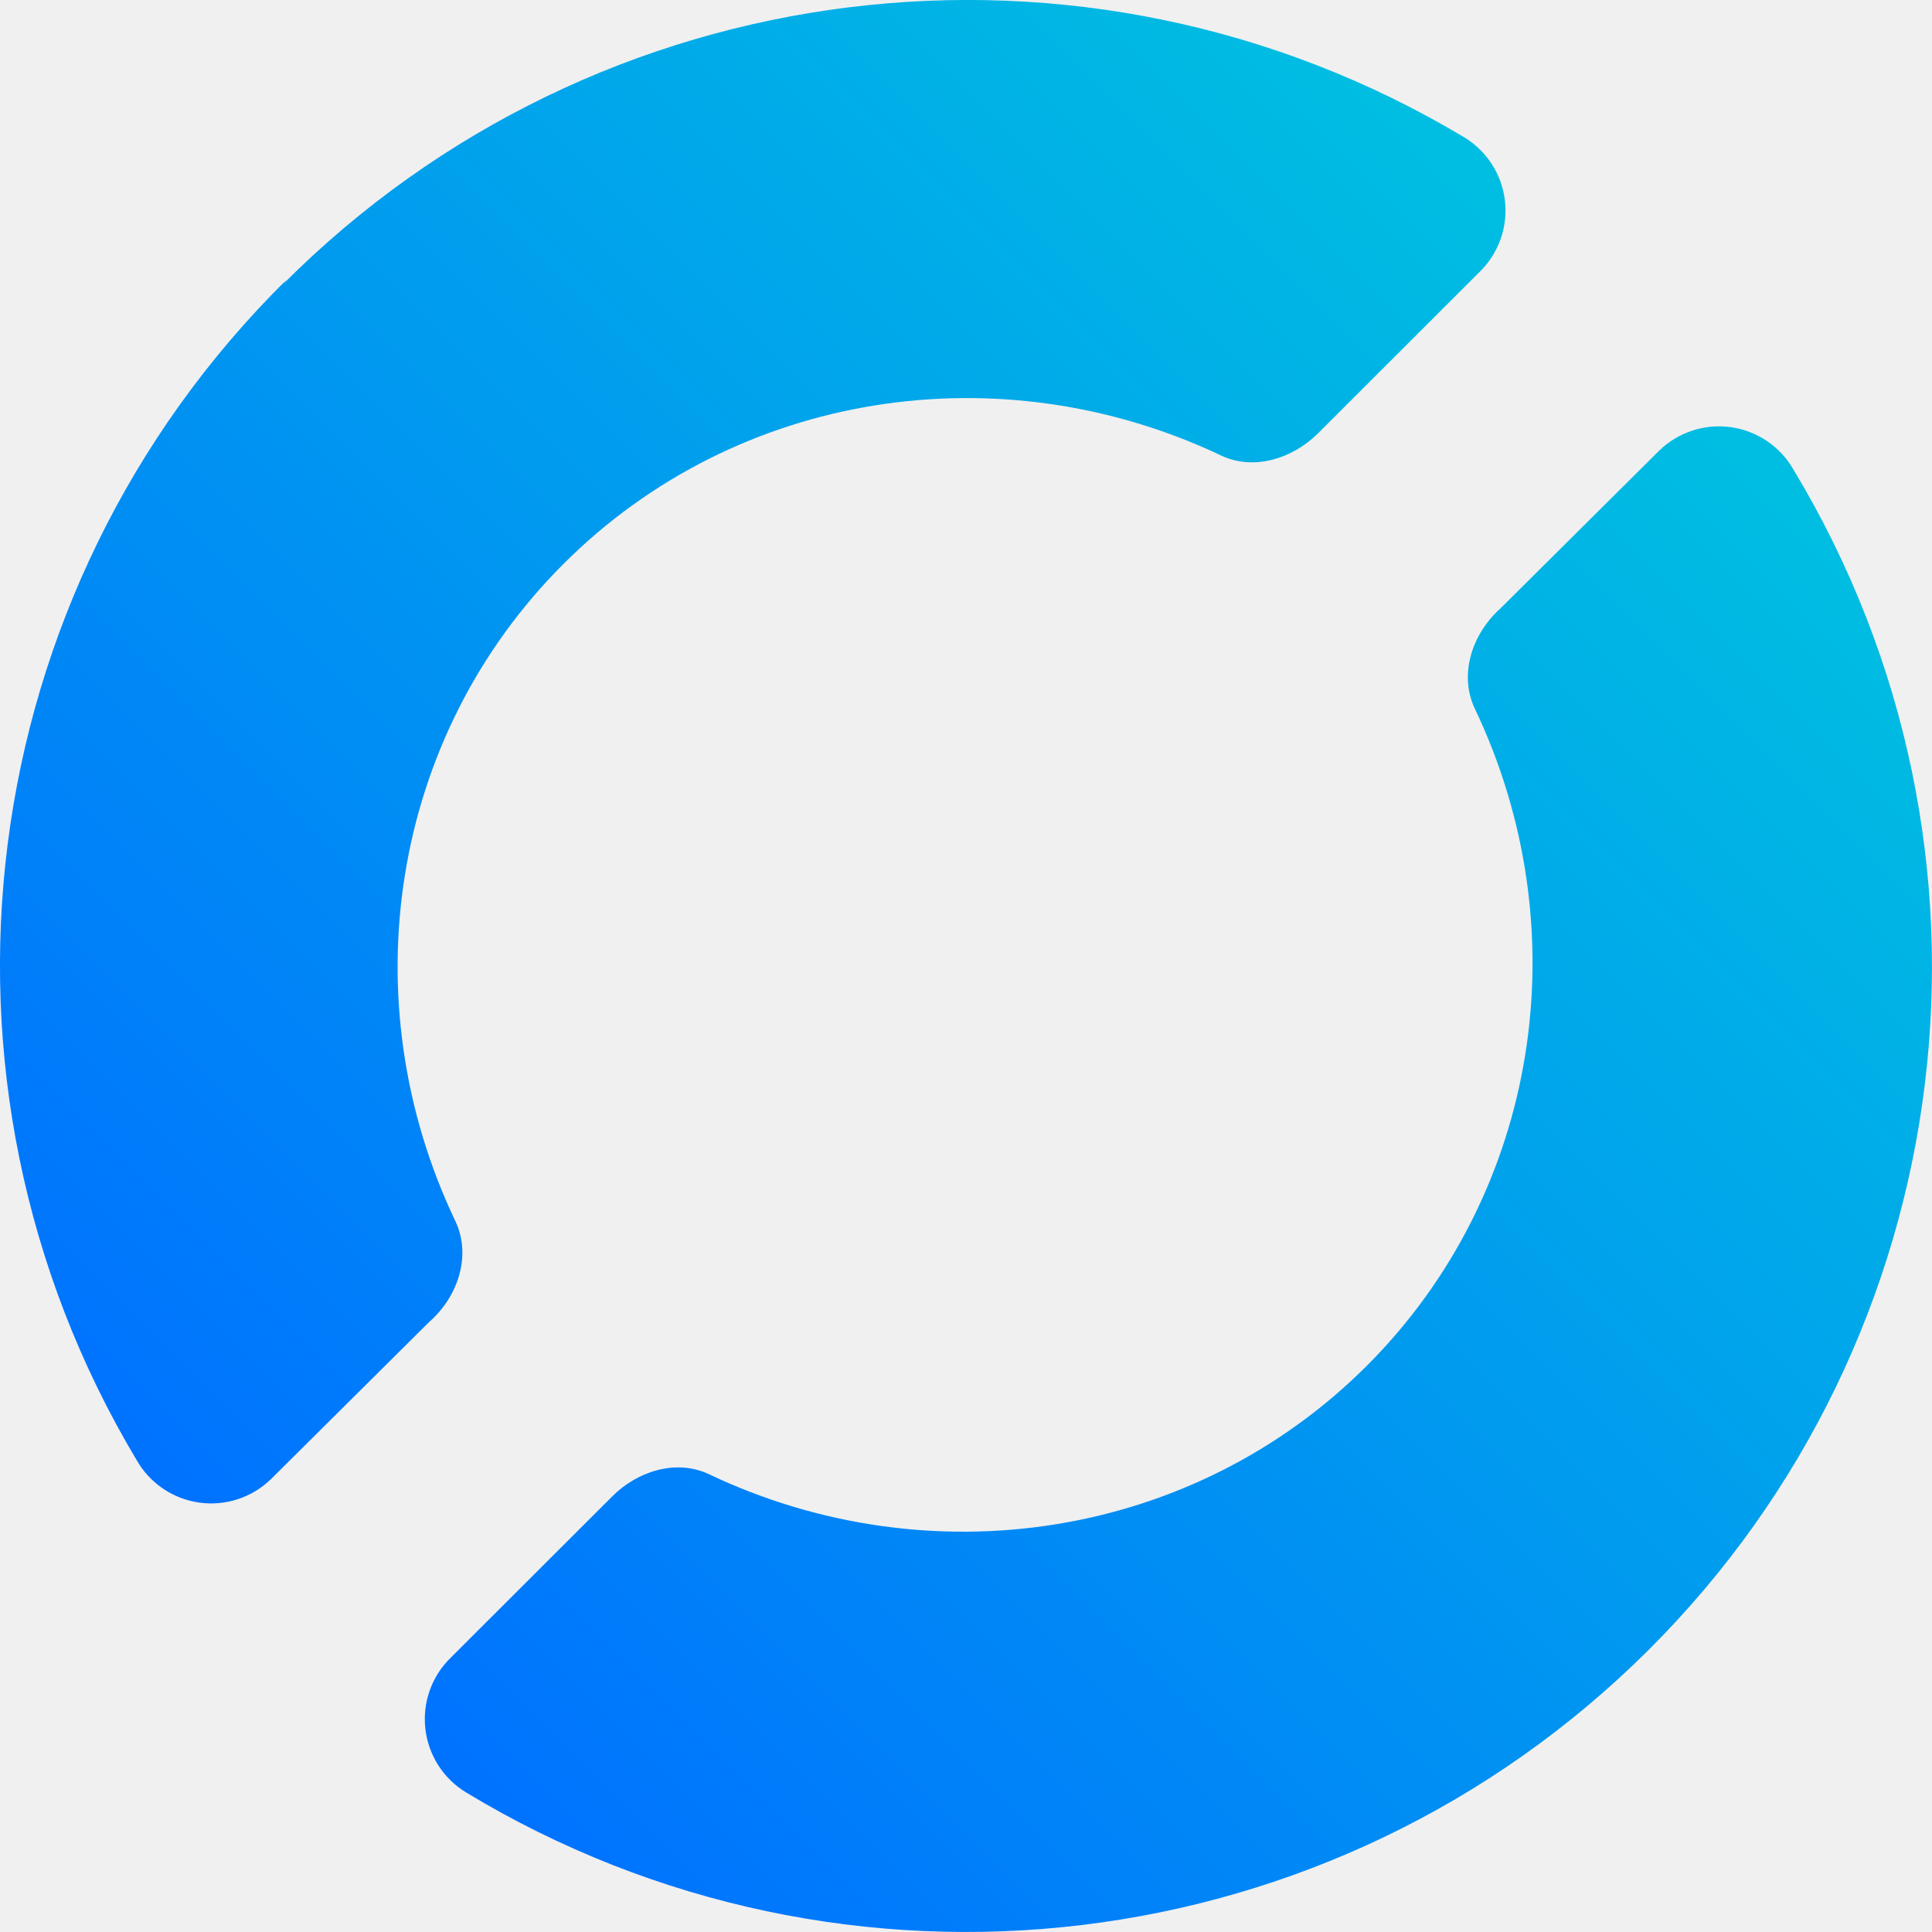
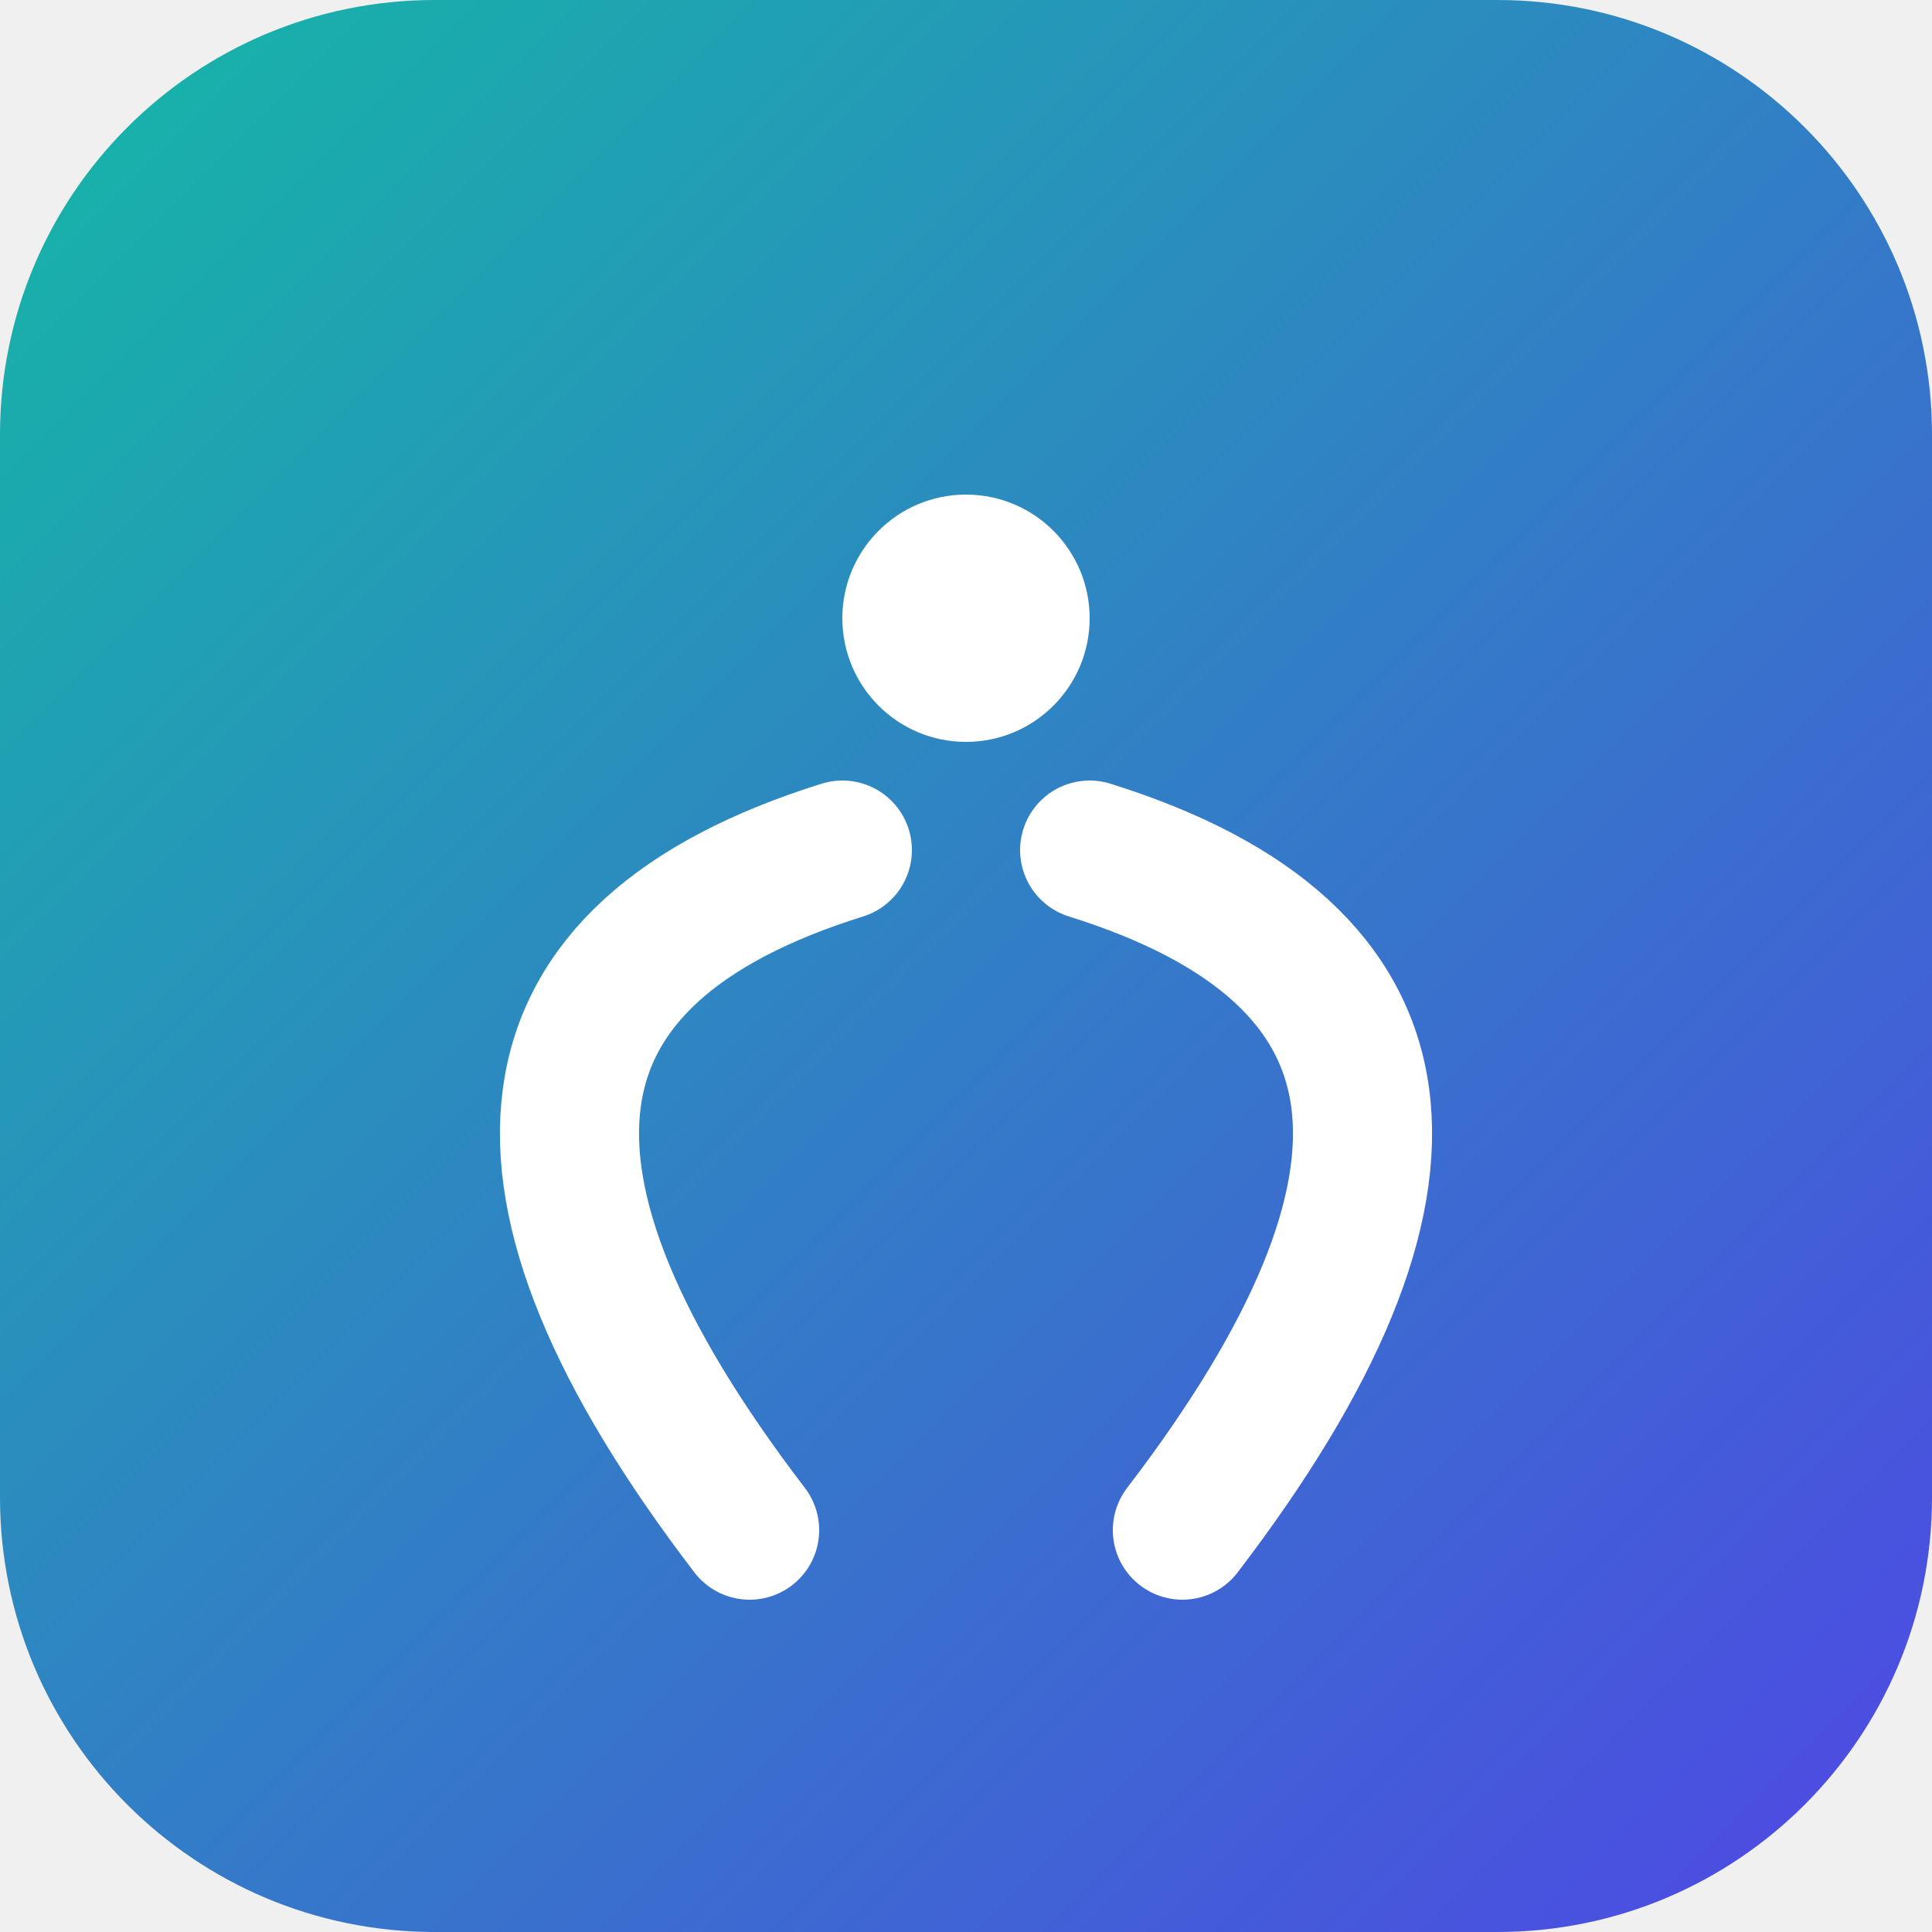
- <svg xmlns="http://www.w3.org/2000/svg" xmlns:xlink="http://www.w3.org/1999/xlink" xml:space="preserve" viewBox="66.993 897.484 26 26">
-   <linearGradient id="a" x1=".148" x2=".845" y1=".851" y2=".154" gradientTransform="matrix(26.301 0 0 26.331 90.674 911.757)" gradientUnits="userSpaceOnUse">
-     <stop offset="0" stop-color="#0071ff" />
-     <stop offset="1" stop-color="#00bfe1" />
-   </linearGradient>
+ <svg xmlns="http://www.w3.org/2000/svg" viewBox="0 0 100 100">
  <defs>
-     <linearGradient xlink:href="#a" id="b" x1=".148" x2=".845" y1=".851" y2=".154" gradientTransform="matrix(26.00048 0 0 25.99935 66.993 897.485)" gradientUnits="userSpaceOnUse" />
+     <linearGradient id="g" x1="0" y1="0" x2="1" y2="1">
+       <stop offset="0" stop-color="#14B8A6" />
+       <stop offset="1" stop-color="#4F46E5" />
+     </linearGradient>
  </defs>
-   <path fill="url(#b)" d="m89.318 903.552-2.135 2.122c-.376.337-.558.879-.347 1.337 1.422 2.976.882 6.524-1.452 8.856-2.335 2.331-5.887 2.87-8.866 1.449-.439-.197-.954-.03-1.292.312l-2.17 2.167a1.154 1.154 0 0 0 .208 1.81 13.005 13.005 0 0 0 15.91-1.912 12.97 12.97 0 0 0 1.956-15.887 1.154 1.154 0 0 0-1.812-.254zm-18.467-2.305a12.969 12.969 0 0 0-2.02 15.885 1.154 1.154 0 0 0 1.812.254l2.124-2.11c.385-.336.572-.884.359-1.348-1.423-2.976-.884-6.524 1.451-8.856 2.334-2.332 5.887-2.871 8.866-1.45.434.194.942.033 1.281-.3l2.182-2.18a1.152 1.152 0 0 0-.208-1.81 13.009 13.009 0 0 0-15.893 1.973z" />
+   <rect width="100" height="100" rx="22.5" fill="url(#g)" />
+   <g transform="translate(10.0 12.0) scale(0.8)" fill="none" stroke="#fff" stroke-width="9.0" stroke-linecap="round">
+     <path d="M36.0 84.0 Q10.0 50.0 42.0 40.0" />
+     <path d="M64.0 84.0 Q90.0 50.0 58.0 40.0" />
+     <circle cx="50.0" cy="25.0" r="8.0" fill="#fff" stroke="none" />
+   </g>
</svg>
